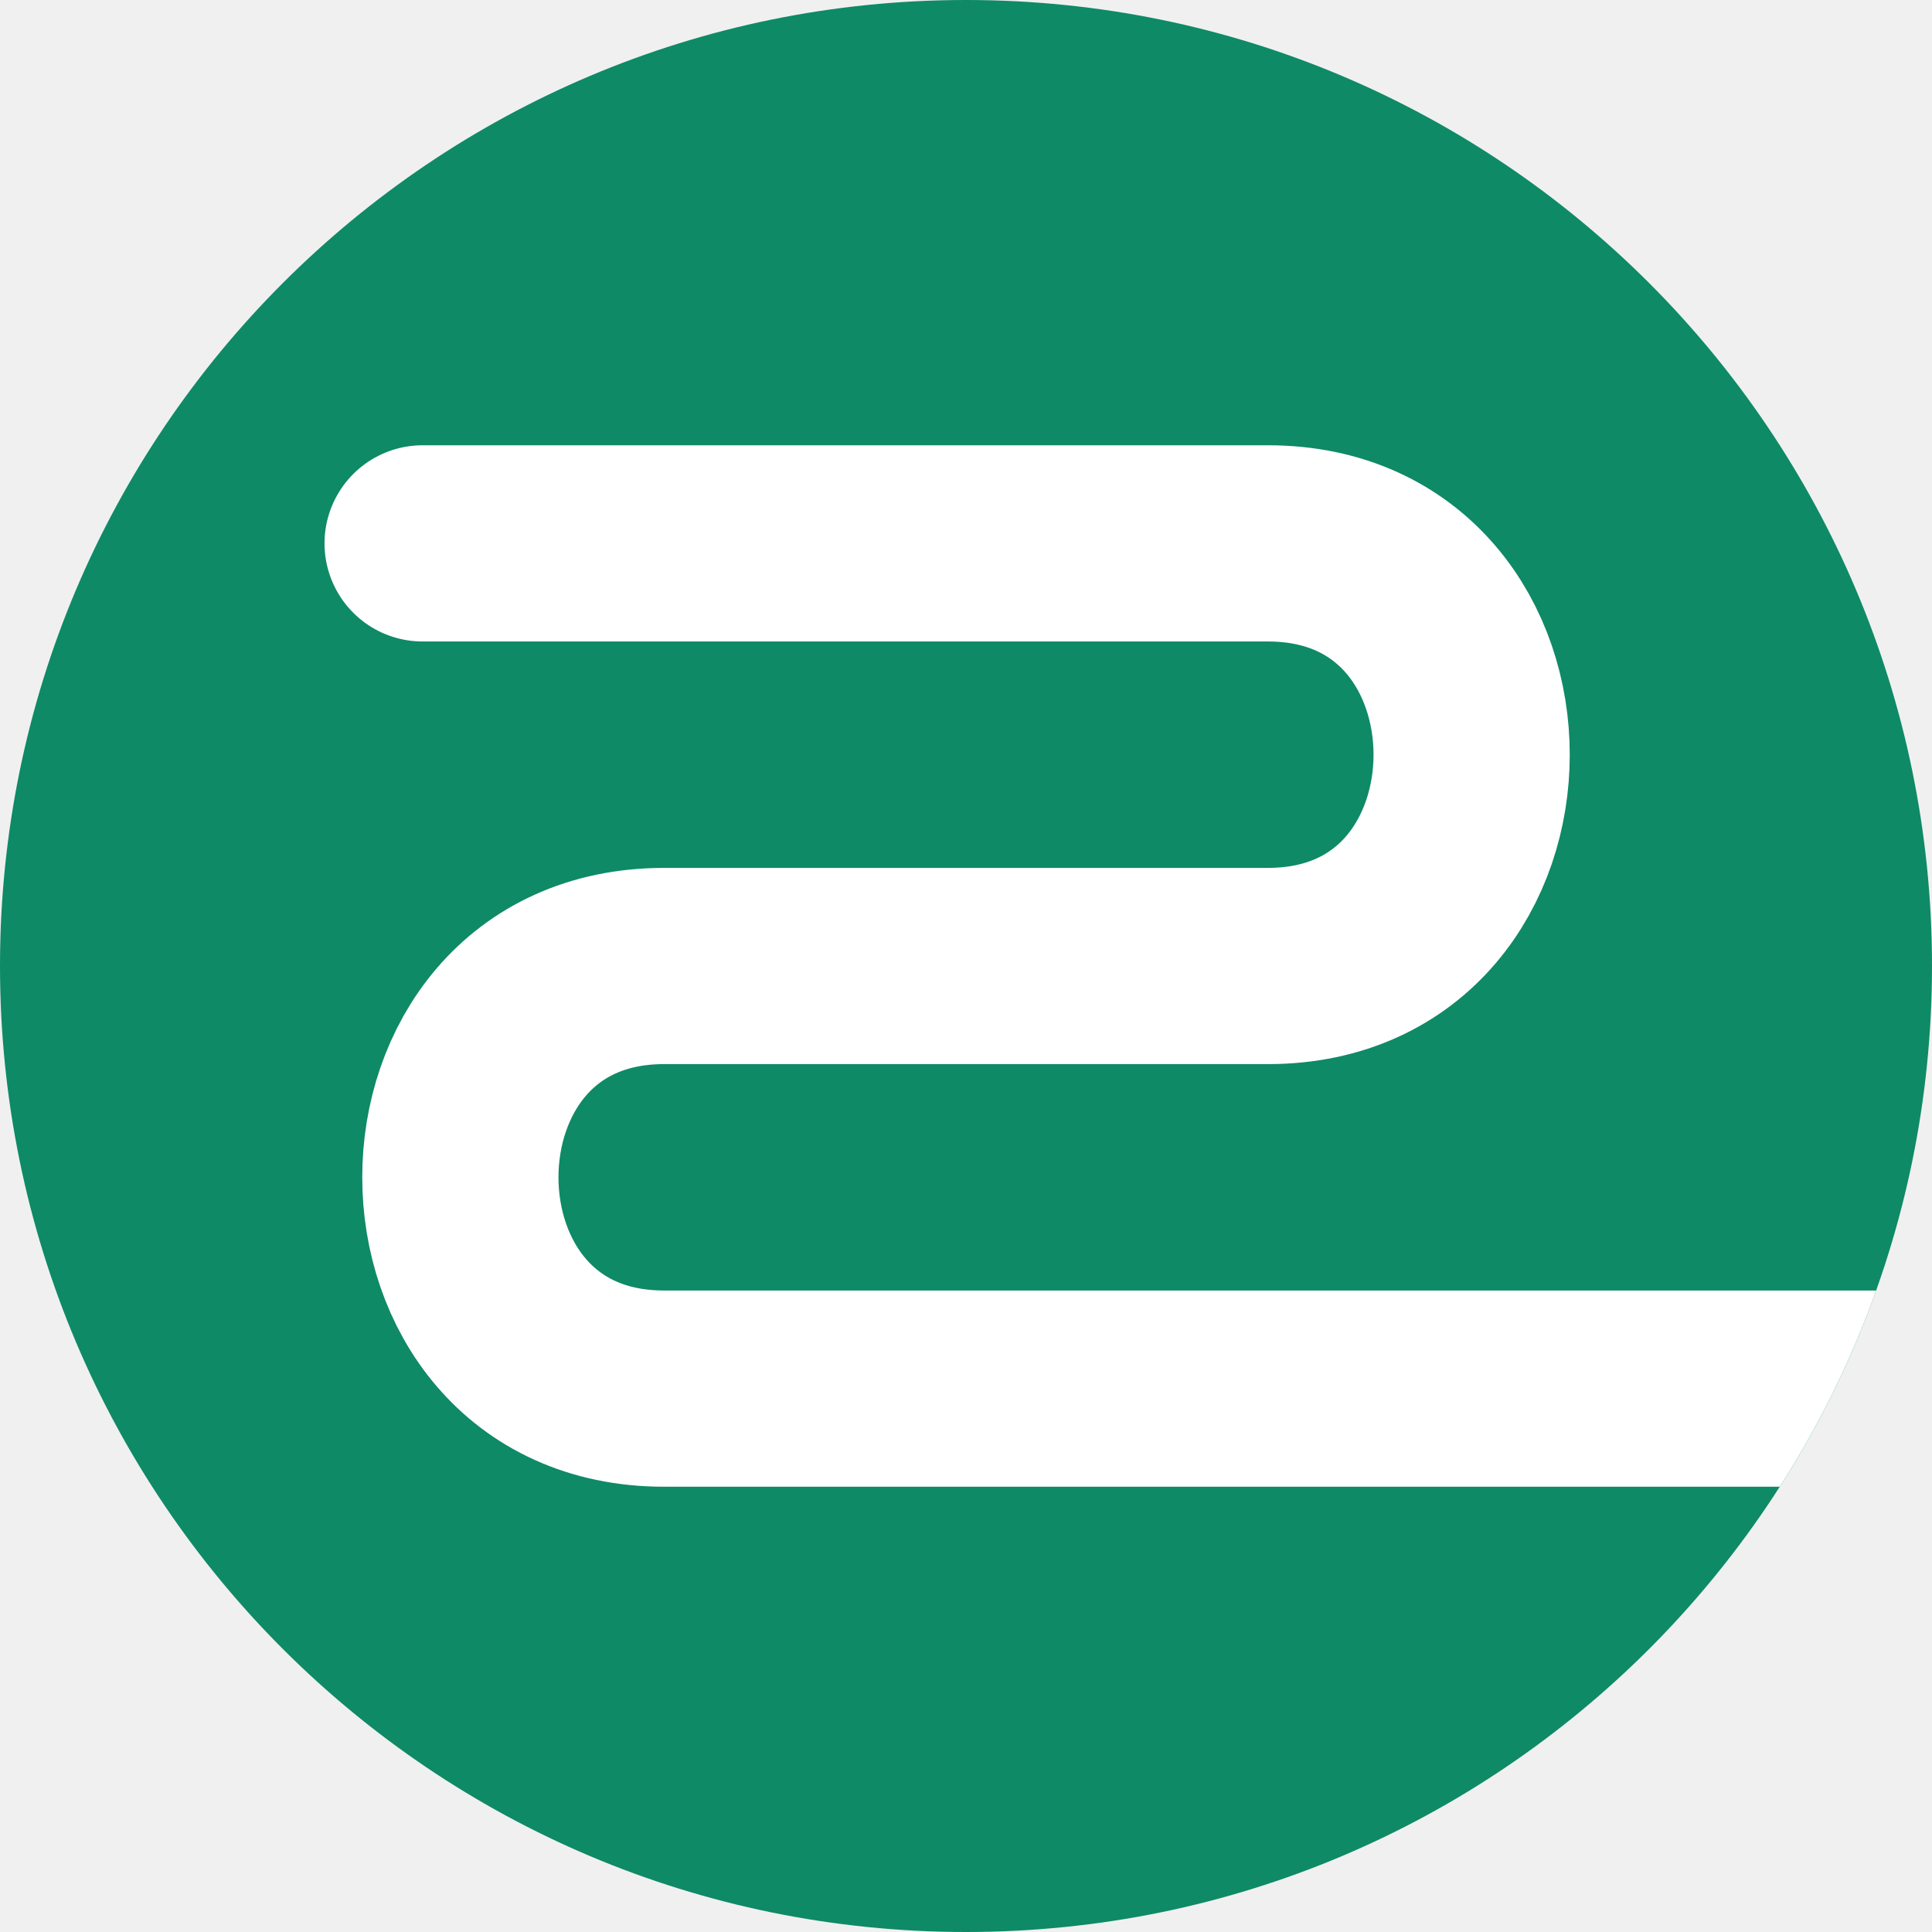
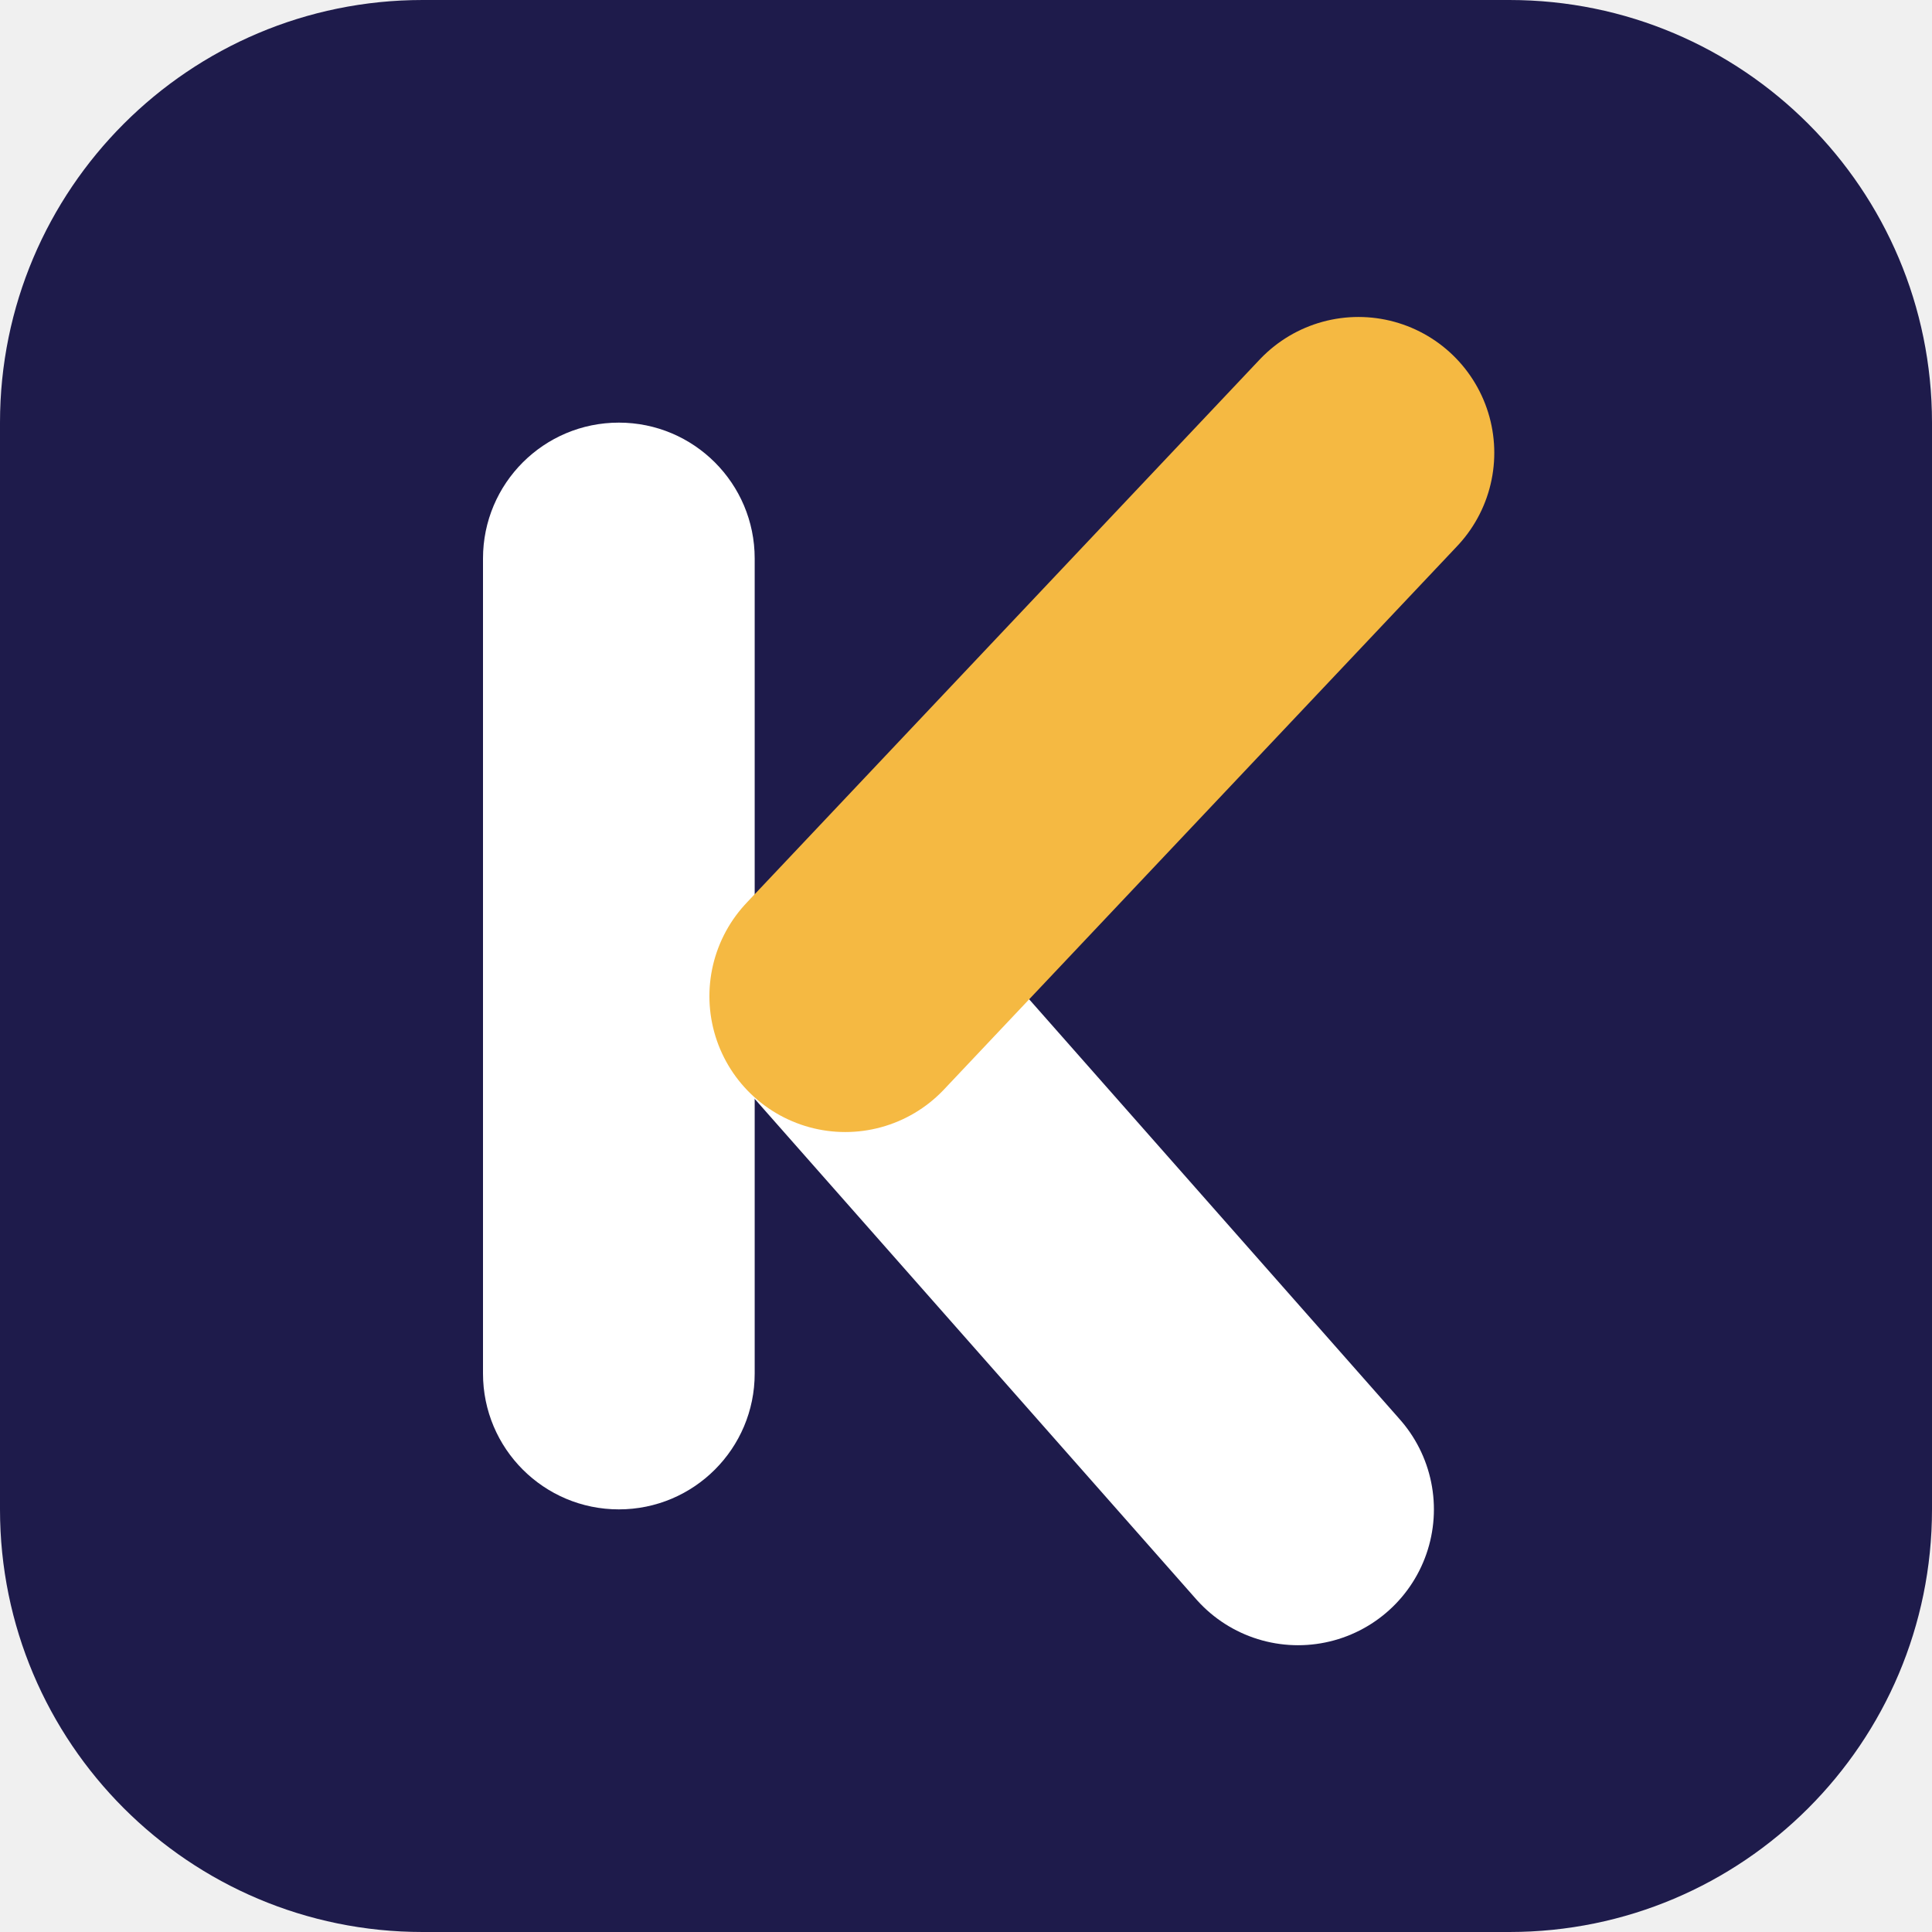
- <svg xmlns="http://www.w3.org/2000/svg" width="160" height="160" viewBox="0 0 64 64">
-   <defs>
-     <clipPath id="tile">
-       <circle cx="32" cy="32" r="32" />
-     </clipPath>
-   </defs>
-   <circle cx="32" cy="32" r="32" fill="#0e8a66" />
-   <g clip-path="url(#tile)">
-     <path d="M14 18 H42 C51 18 51 32 42 32 H22 C13 32 13 46 22 46 H72" fill="none" stroke="#ffffff" stroke-width="6.5" stroke-linecap="round" />
-   </g>
+ <svg xmlns="http://www.w3.org/2000/svg" viewBox="0 0 64 64" width="64" height="64" role="img" aria-label="Kast">
+   <rect width="64" height="64" rx="14" fill="#1E1B4B" />
+   <rect x="16" y="14" width="9" height="36" rx="4.5" fill="#FFFFFF" />
+   <path d="M28 33 L43 50" stroke="#FFFFFF" stroke-width="9" stroke-linecap="round" fill="none" />
+   <path d="M28 33 L45 15" stroke="#F5B942" stroke-width="9" stroke-linecap="round" fill="none" />
</svg>
